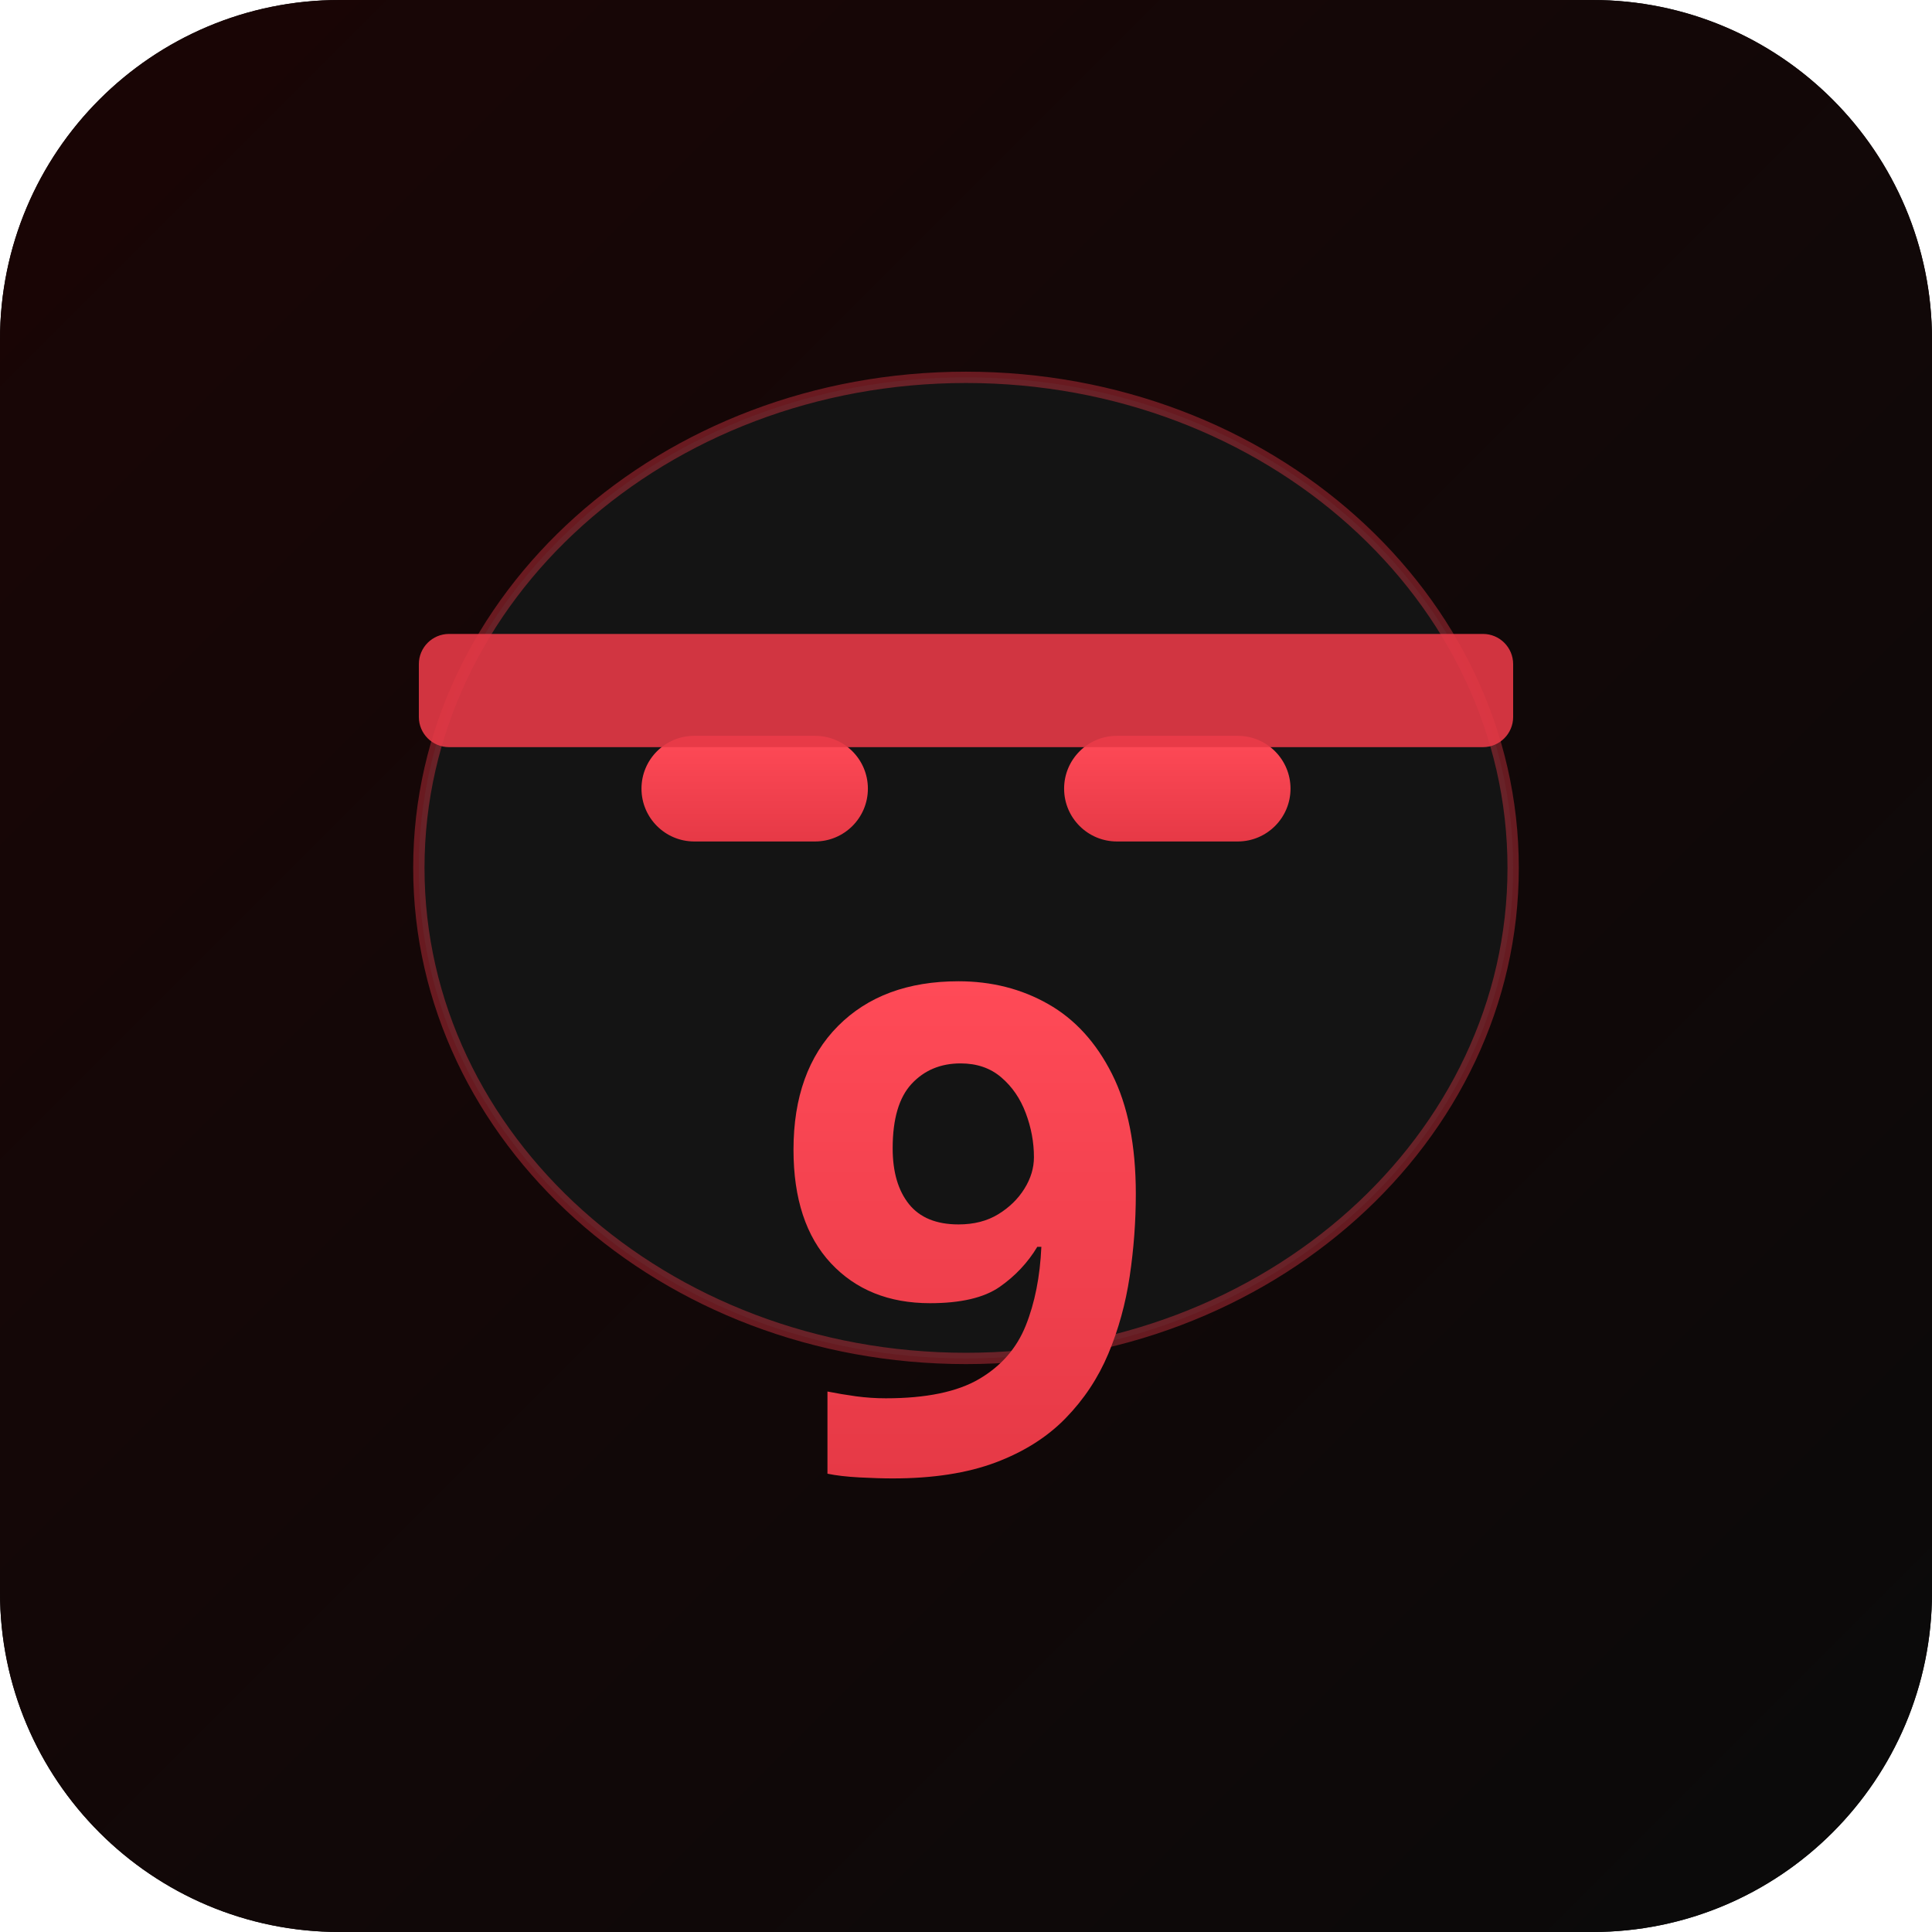
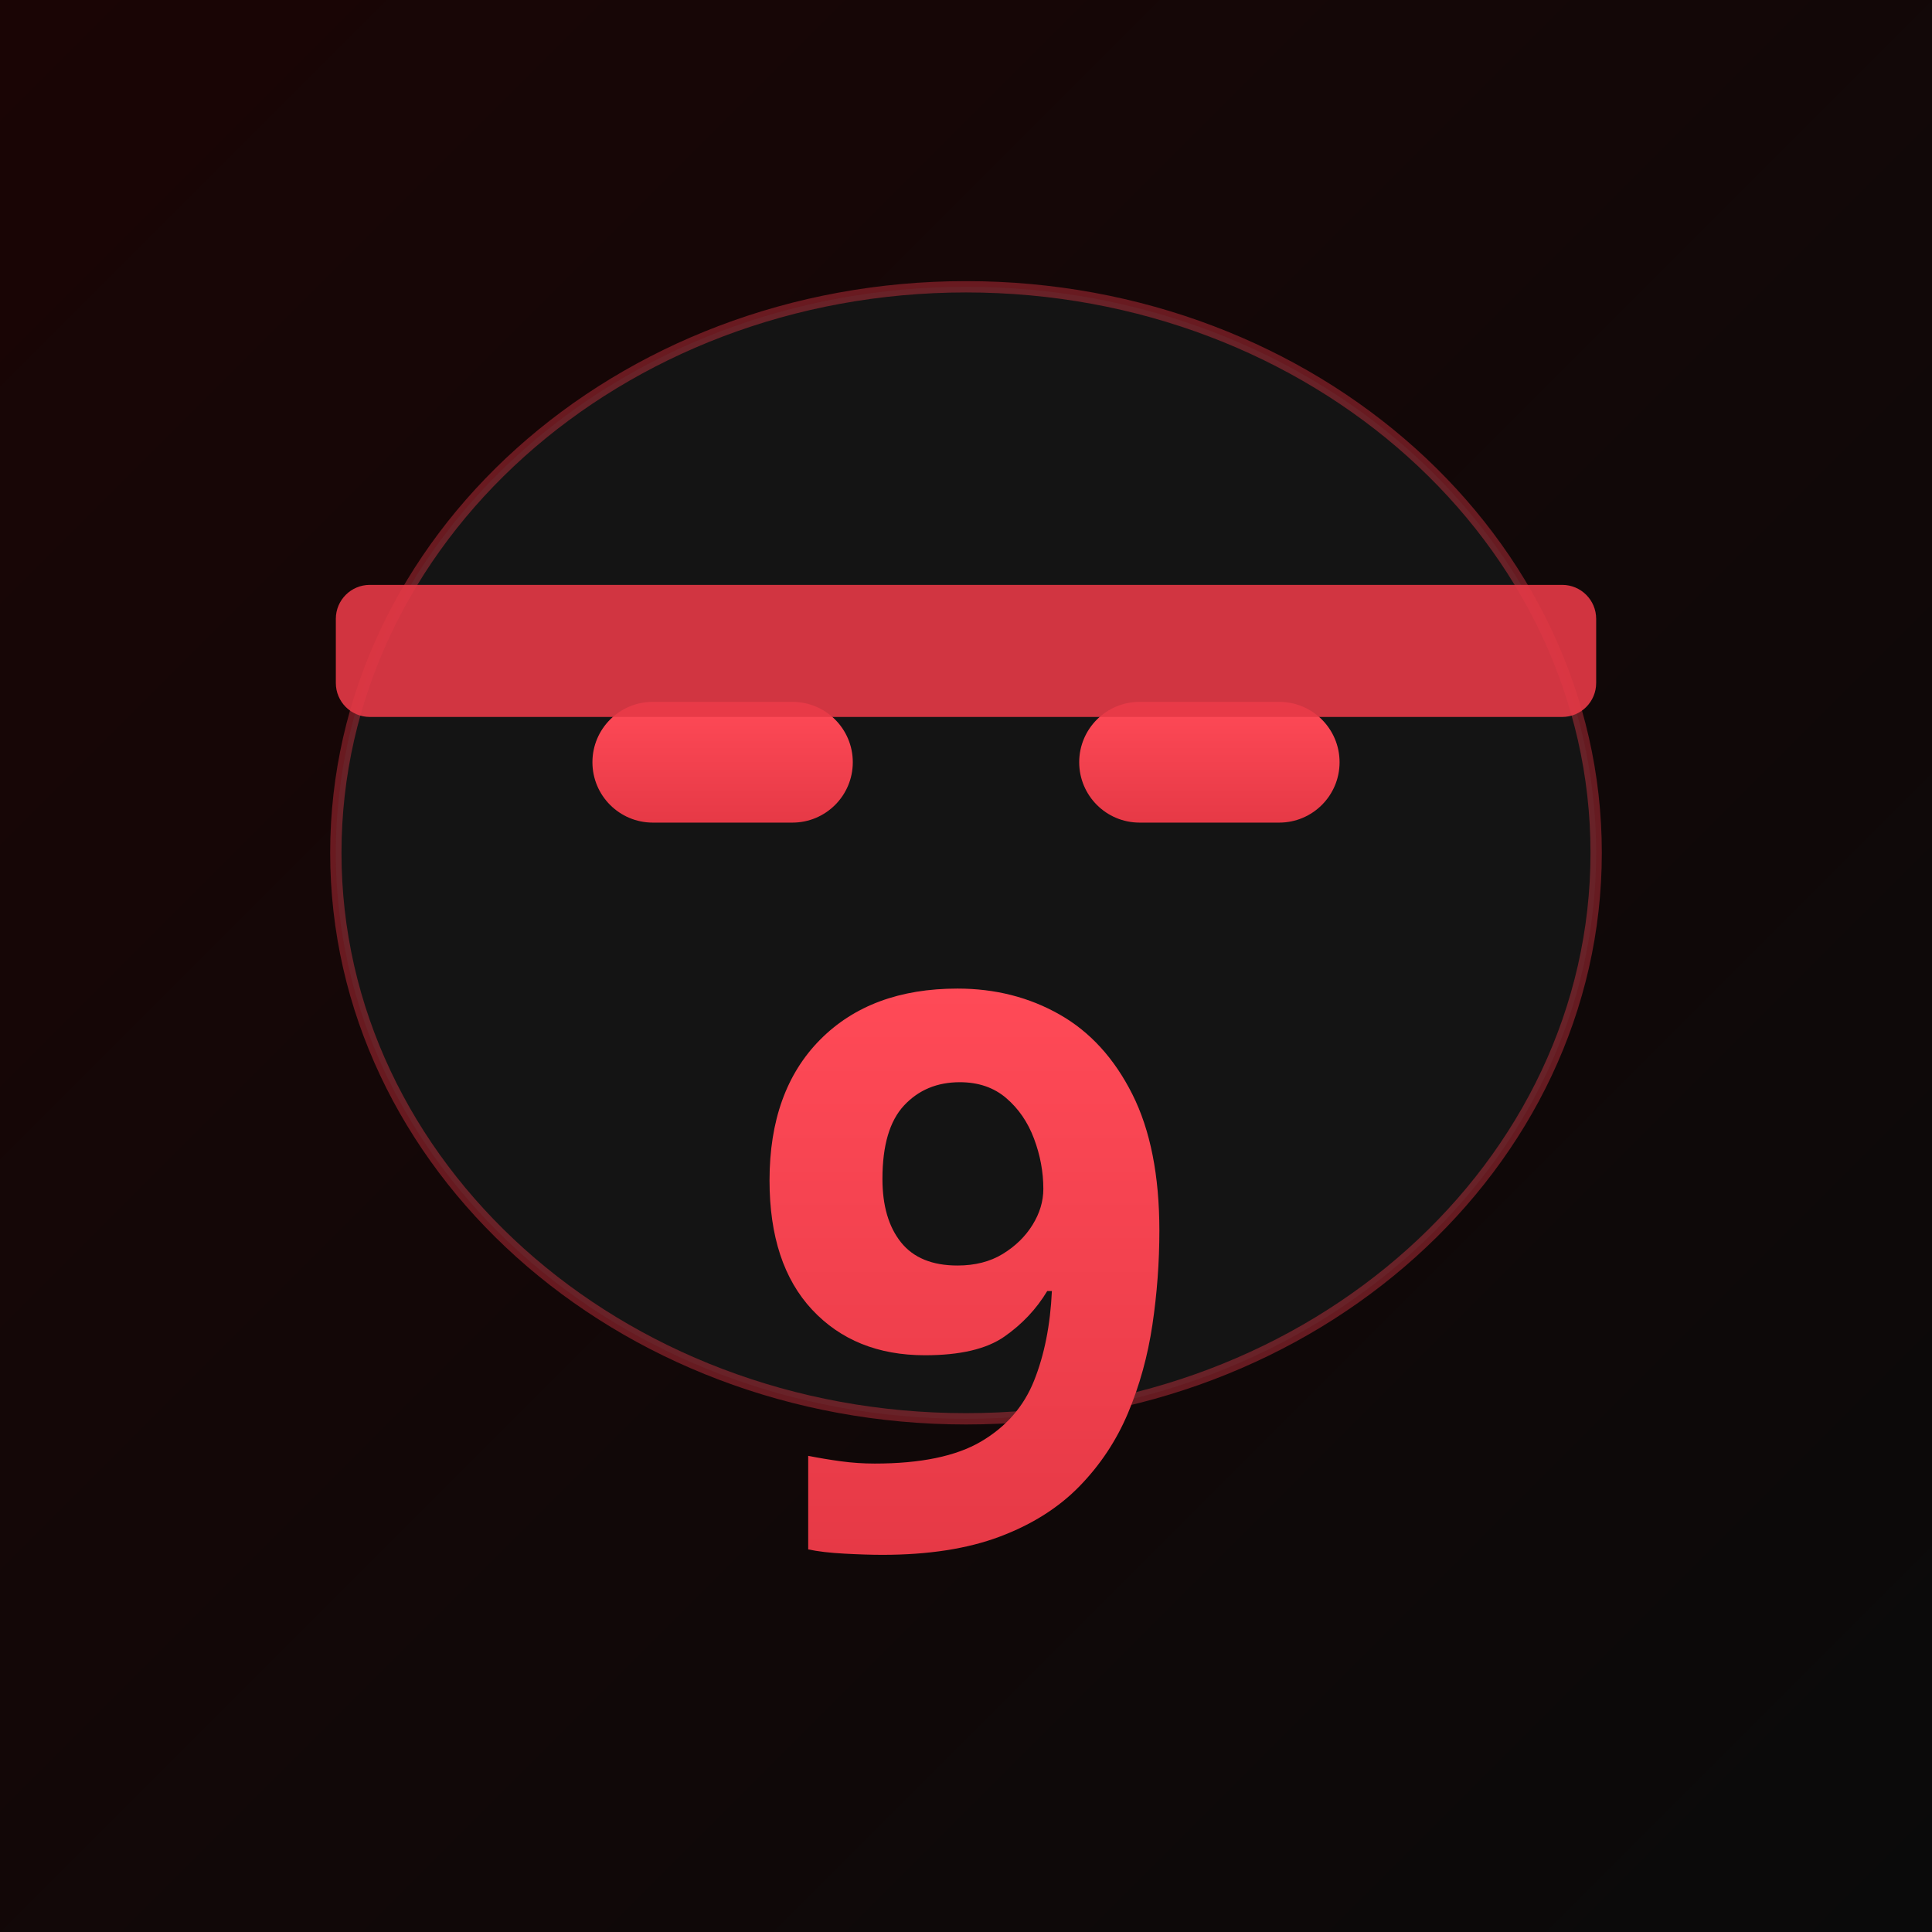
<svg xmlns="http://www.w3.org/2000/svg" viewBox="0 0 512 512">
-   <rect width="512" height="512" rx="90" fill="#0a0a0a" />
-   <rect width="512" height="512" rx="90" fill="url(#bg)" />
+   <rect width="512" height="512" fill="#0a0a0a" />
+   <rect width="512" height="512" fill="url(#bg)" />
  <defs>
    <linearGradient id="bg" x1="0" y1="0" x2="512" y2="512" gradientUnits="userSpaceOnUse">
      <stop offset="0%" stop-color="#1a0505" />
      <stop offset="100%" stop-color="#0a0a0a" />
    </linearGradient>
    <linearGradient id="rd" x1="0" y1="0" x2="0" y2="1">
      <stop offset="0%" stop-color="#ff4a57" />
      <stop offset="100%" stop-color="#e63946" />
    </linearGradient>
  </defs>
-   <ellipse cx="256" cy="230" rx="145" ry="130" fill="#141414" stroke="rgba(230,57,70,.4)" stroke-width="3" />
-   <rect x="170" y="195" width="60" height="28" rx="14" fill="url(#rd)" />
-   <rect x="282" y="195" width="60" height="28" rx="14" fill="url(#rd)" />
-   <rect x="111" y="168" width="290" height="30" rx="8" fill="#e63946" opacity=".9" />
-   <text x="256" y="390" font-family="Arial Black,sans-serif" font-weight="900" font-size="180" text-anchor="middle" fill="url(#rd)">9</text>
+   <ellipse cx="256" cy="226" rx="167" ry="150" fill="#141414" stroke="rgba(230,57,70,.4)" stroke-width="3" />
+   <rect x="157" y="186" width="69" height="32" rx="16" fill="url(#rd)" />
+   <rect x="286" y="186" width="69" height="32" rx="16" fill="url(#rd)" />
+   <rect x="89" y="155" width="334" height="35" rx="9" fill="#e63946" opacity=".9" />
+   <text x="256" y="410" font-family="Arial Black,sans-serif" font-weight="900" font-size="205" text-anchor="middle" fill="url(#rd)">9</text>
</svg>
